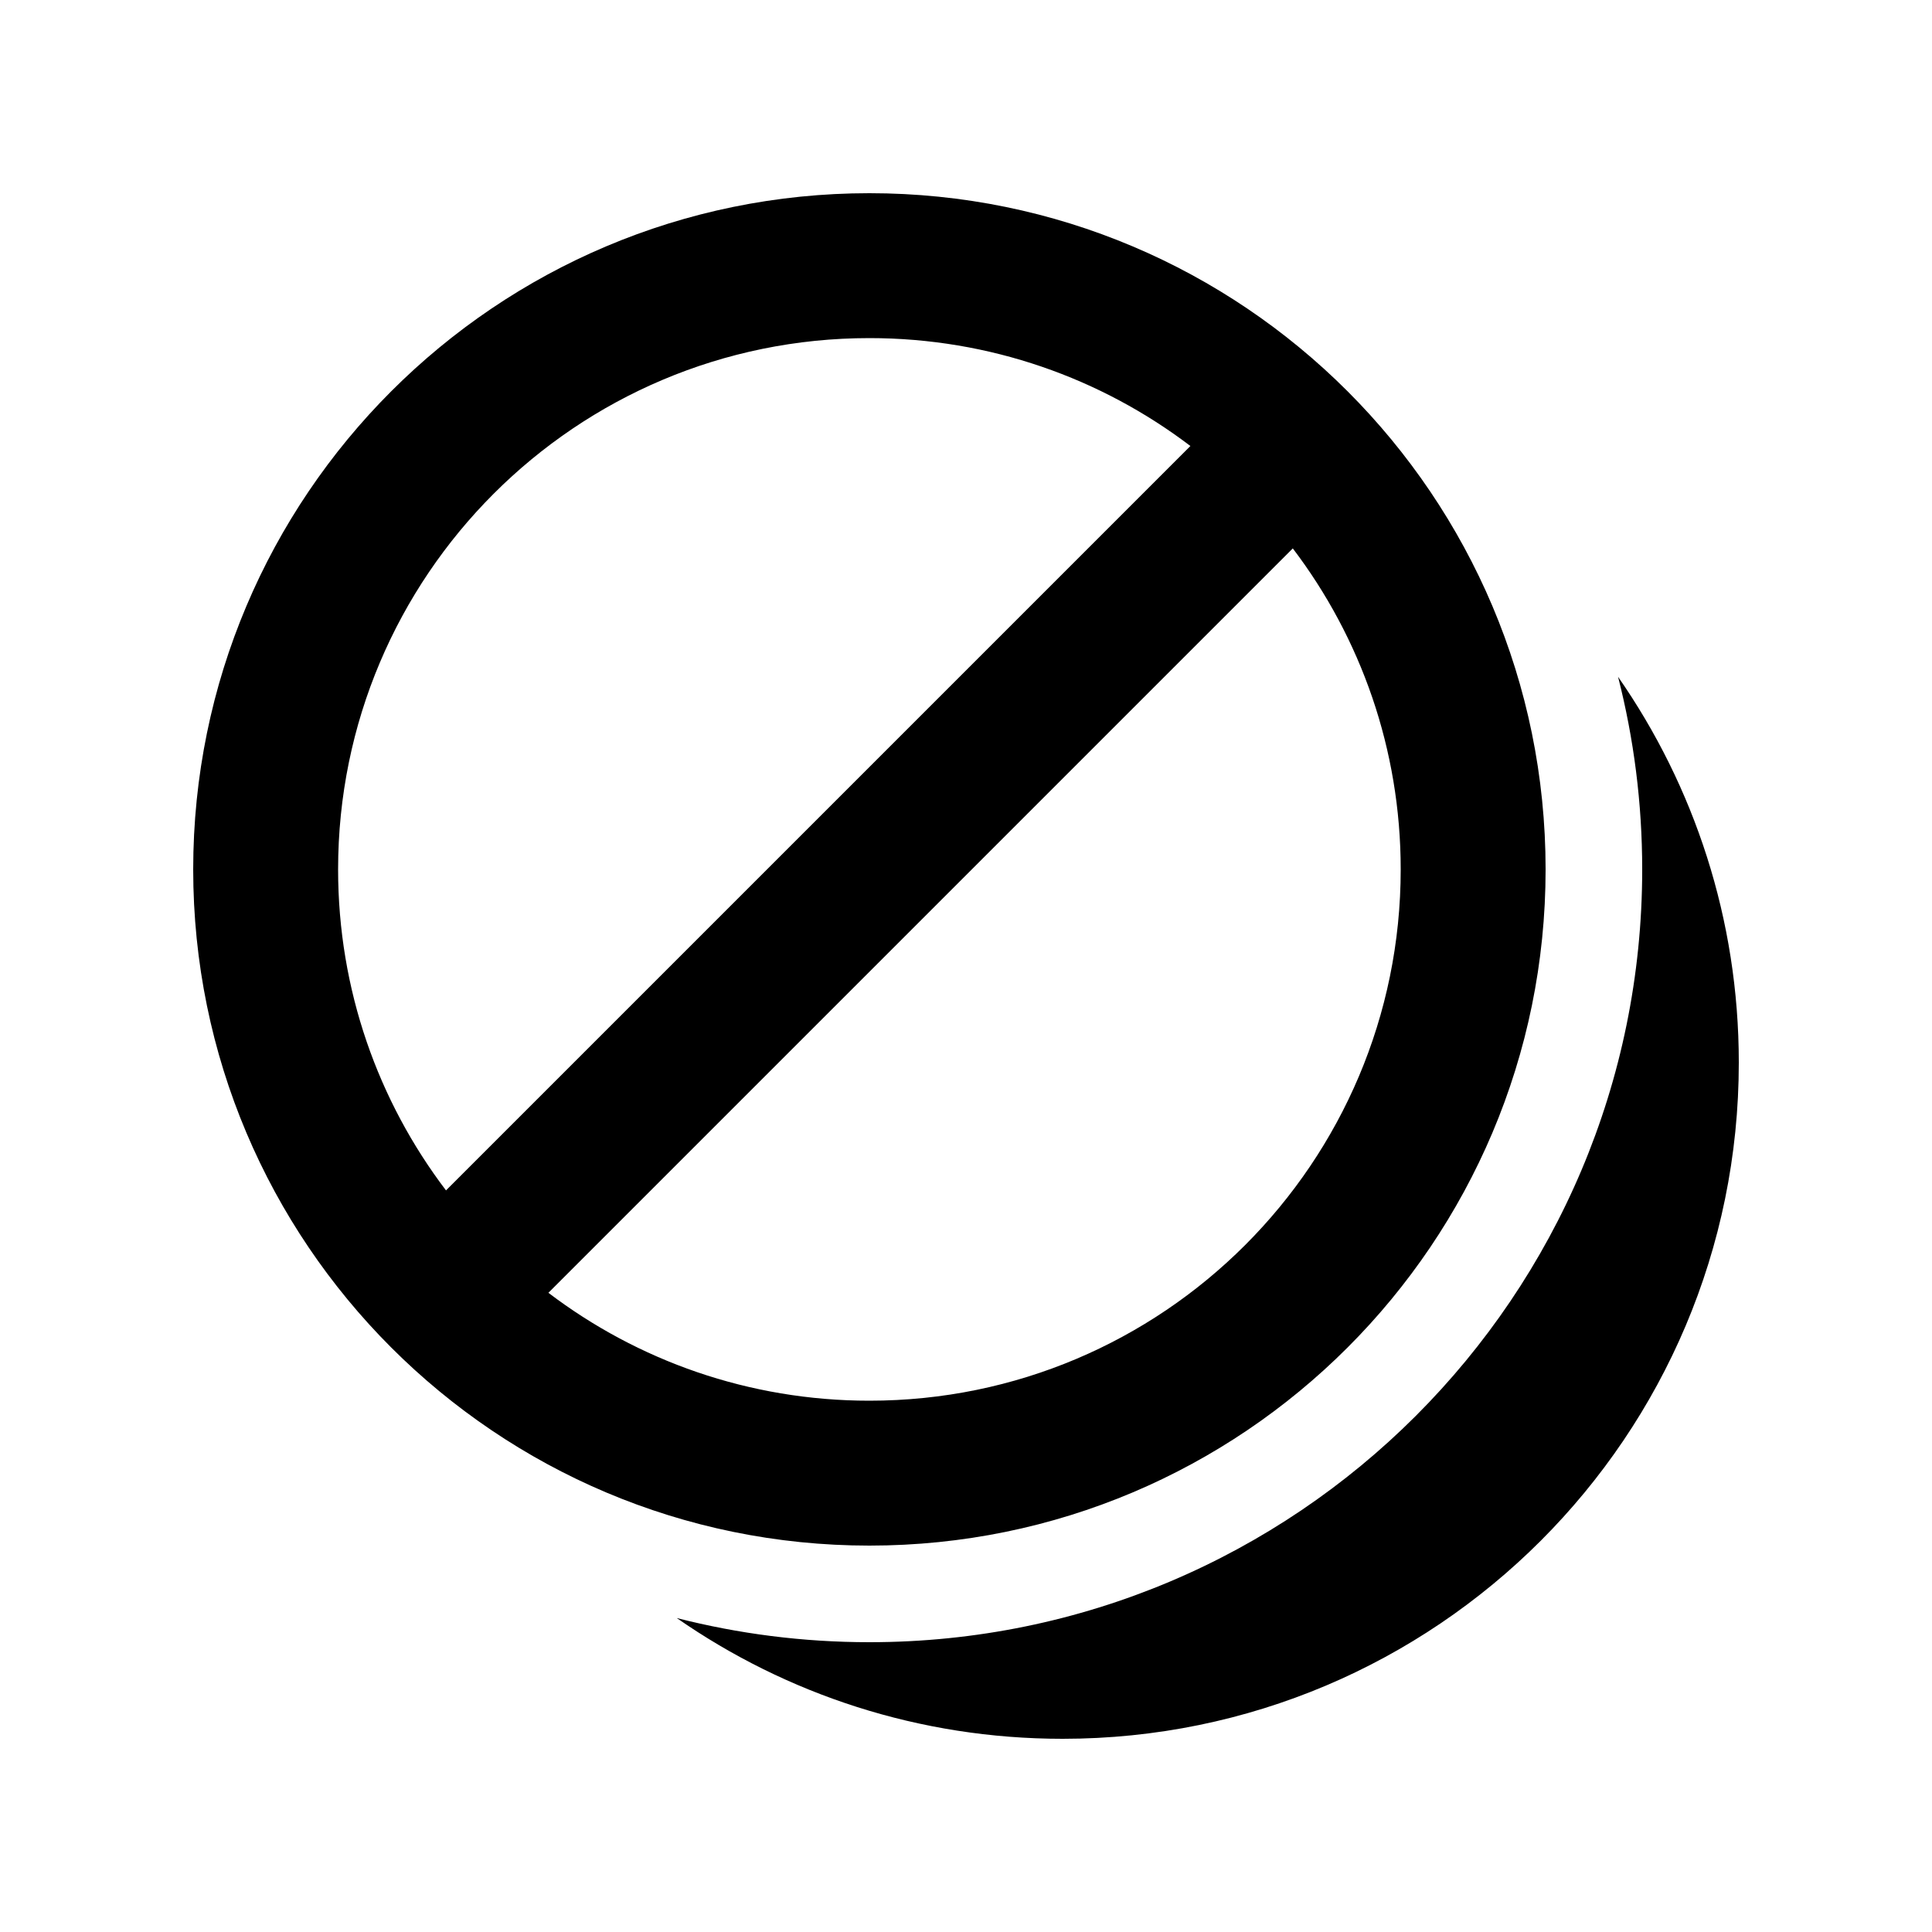
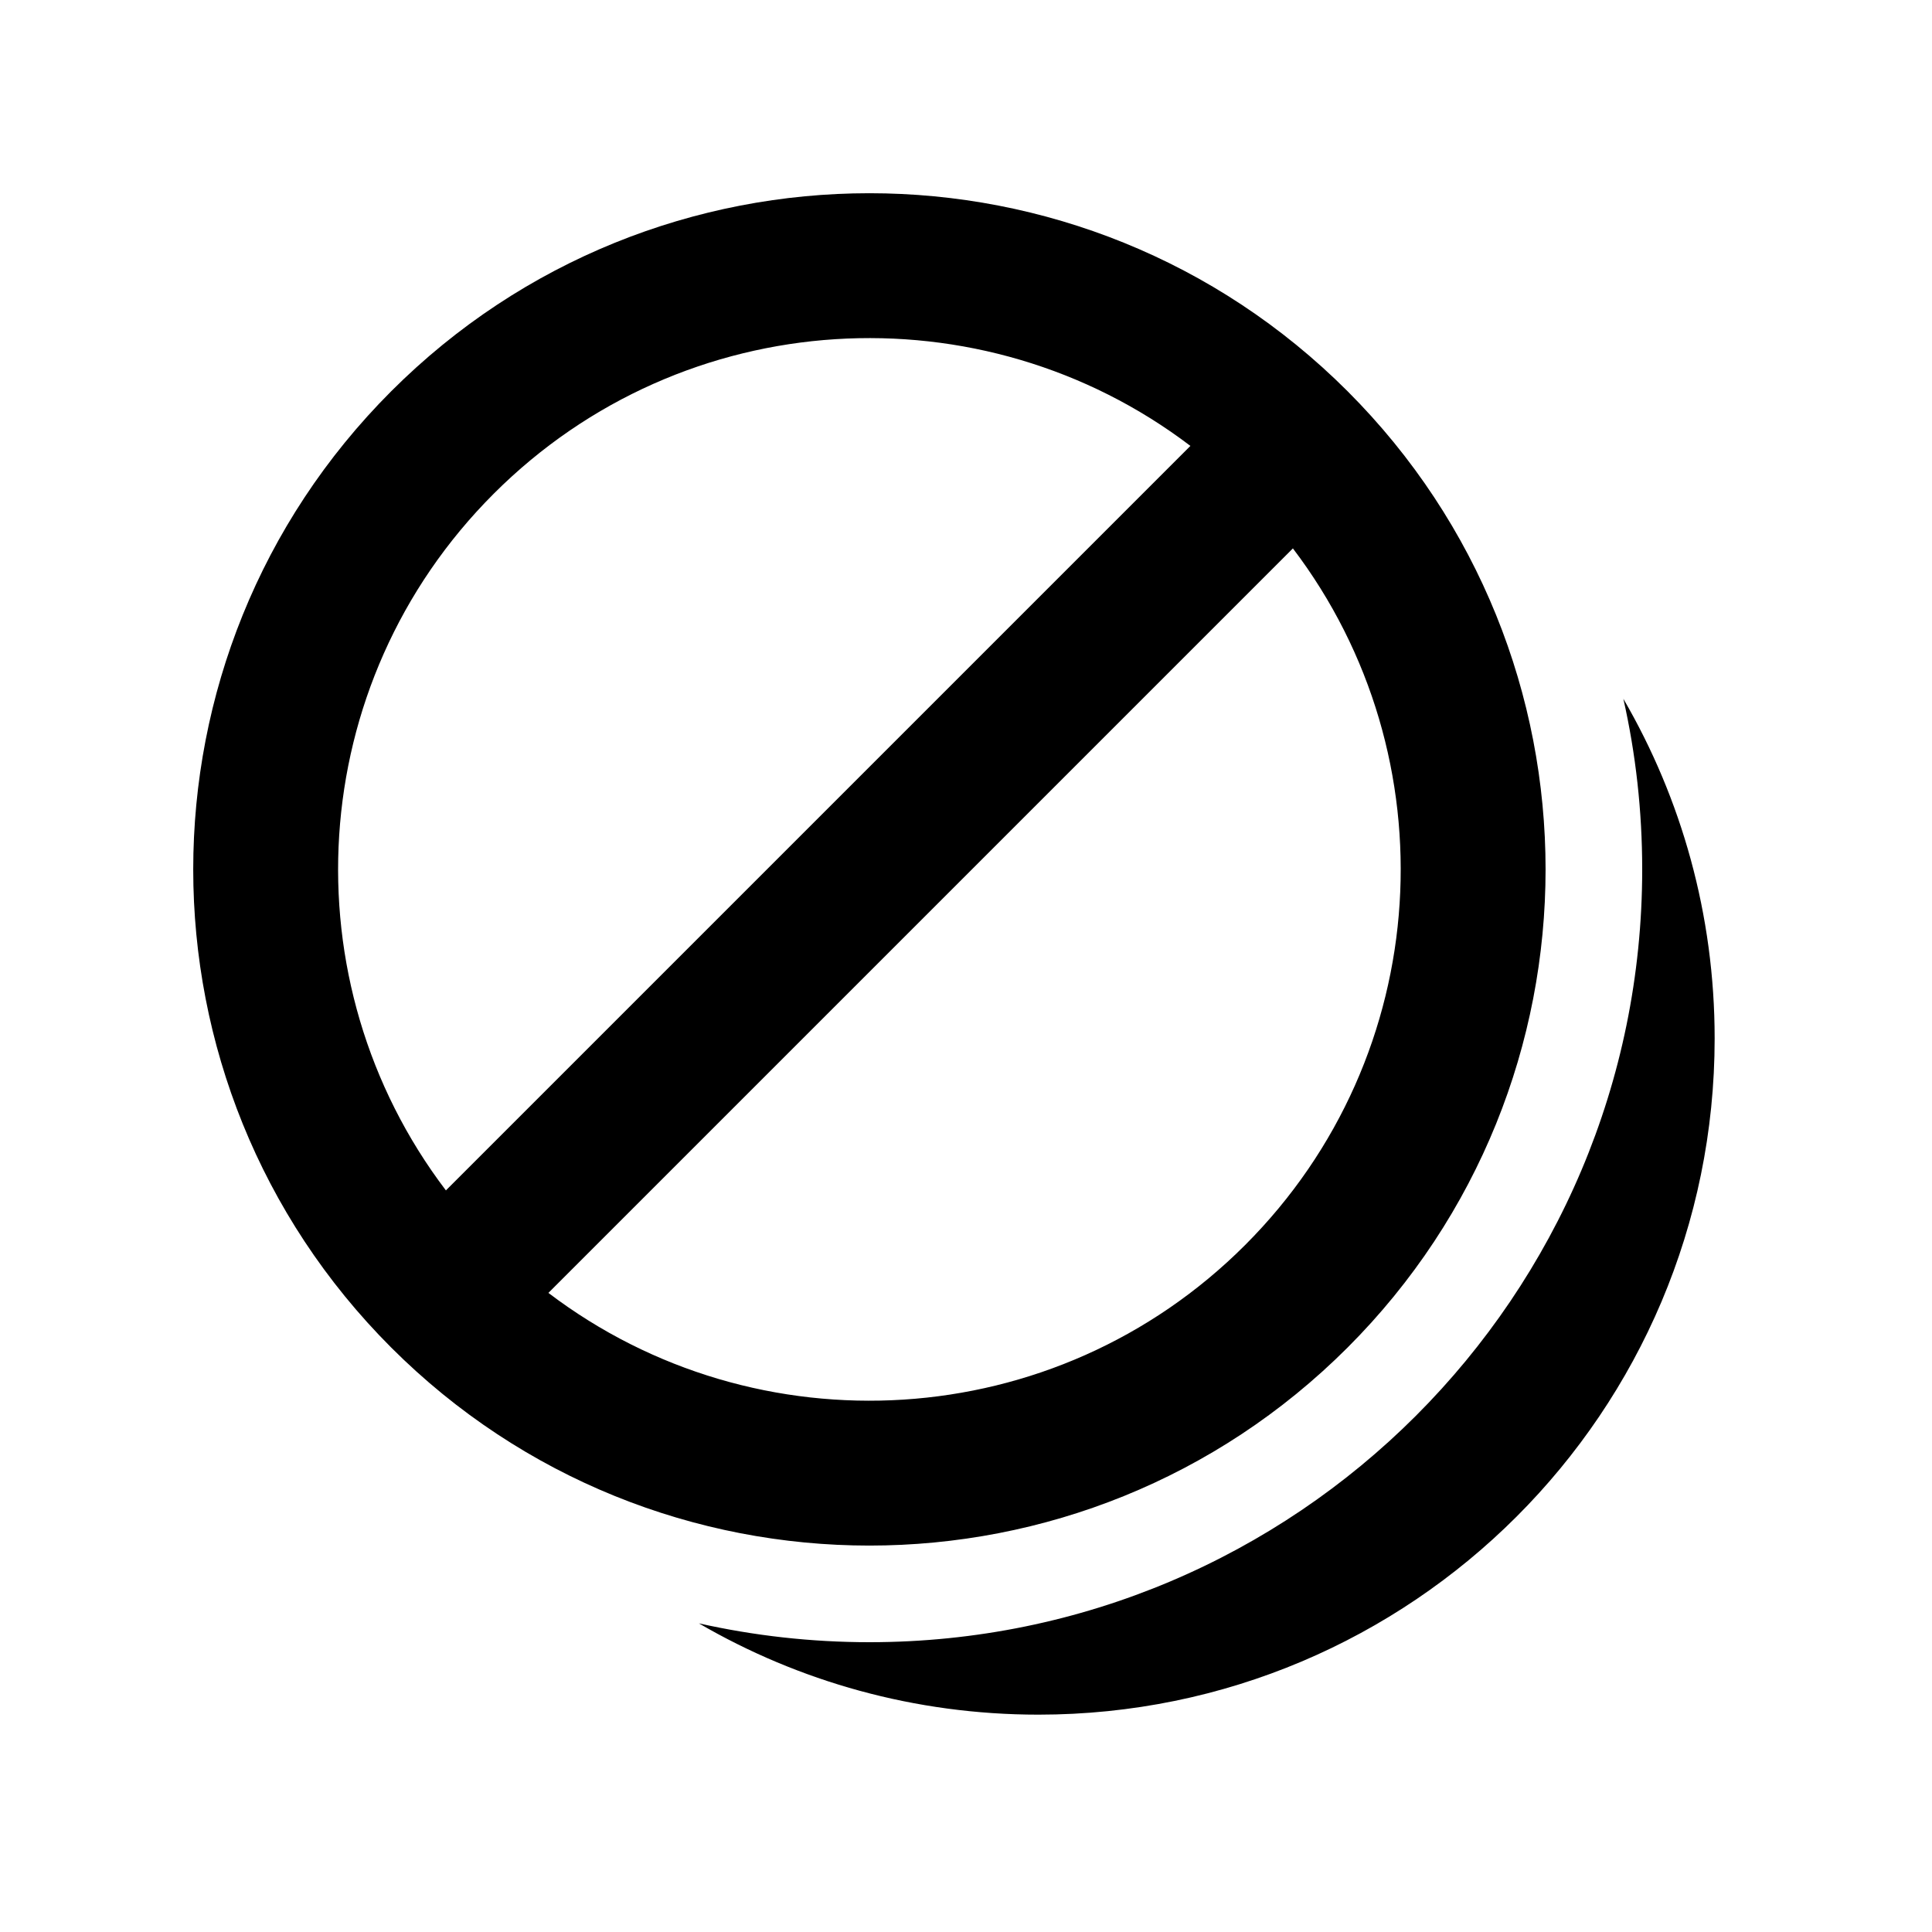
<svg xmlns="http://www.w3.org/2000/svg" viewBox="0 0 20 20" fill="none">
-   <path d="M9 2C12.866 2 16 5.134 16 9C16 12.866 12.866 16 9 16C5.134 16 2 12.866 2 9C2 5.134 5.134 2 9 2ZM12.323 4.617C11.4 3.916 10.248 3.5 9 3.5C5.962 3.5 3.5 5.962 3.5 9C3.5 10.248 3.916 11.4 4.617 12.323L12.323 4.617ZM13.383 5.677L5.677 13.383C6.6 14.084 7.752 14.5 9 14.5C12.038 14.5 14.5 12.038 14.5 9C14.5 7.752 14.084 6.6 13.383 5.677ZM9 17C13.418 17 17 13.418 17 9C17 8.312 16.913 7.643 16.75 7.006C17.538 8.139 18 9.515 18 11C18 14.866 14.866 18 11 18C9.515 18 8.139 17.538 7.006 16.75C7.644 16.913 8.312 17 9 17Z" fill="currentColor" />
+   <path d="M5.111 5.111C7.079 3.143 10.167 2.978 12.323 4.616L4.616 12.323C2.978 10.167 3.143 7.079 5.111 5.111ZM5.677 13.384L13.384 5.677C15.022 7.833 14.857 10.921 12.889 12.889C10.921 14.857 7.833 15.022 5.677 13.384ZM13.95 4.05C11.216 1.317 6.784 1.317 4.05 4.05C1.317 6.784 1.317 11.216 4.05 13.95C6.784 16.683 11.216 16.683 13.95 13.95C16.683 11.216 16.683 6.784 13.95 4.05ZM17 9C17 13.418 13.418 17 9 17C8.393 17 7.803 16.932 7.235 16.805C8.268 17.406 9.469 17.75 10.75 17.75C14.616 17.75 17.75 14.616 17.75 10.75C17.75 9.468 17.406 8.267 16.805 7.234C16.933 7.802 17 8.393 17 9Z" fill="currentColor" />
</svg>
